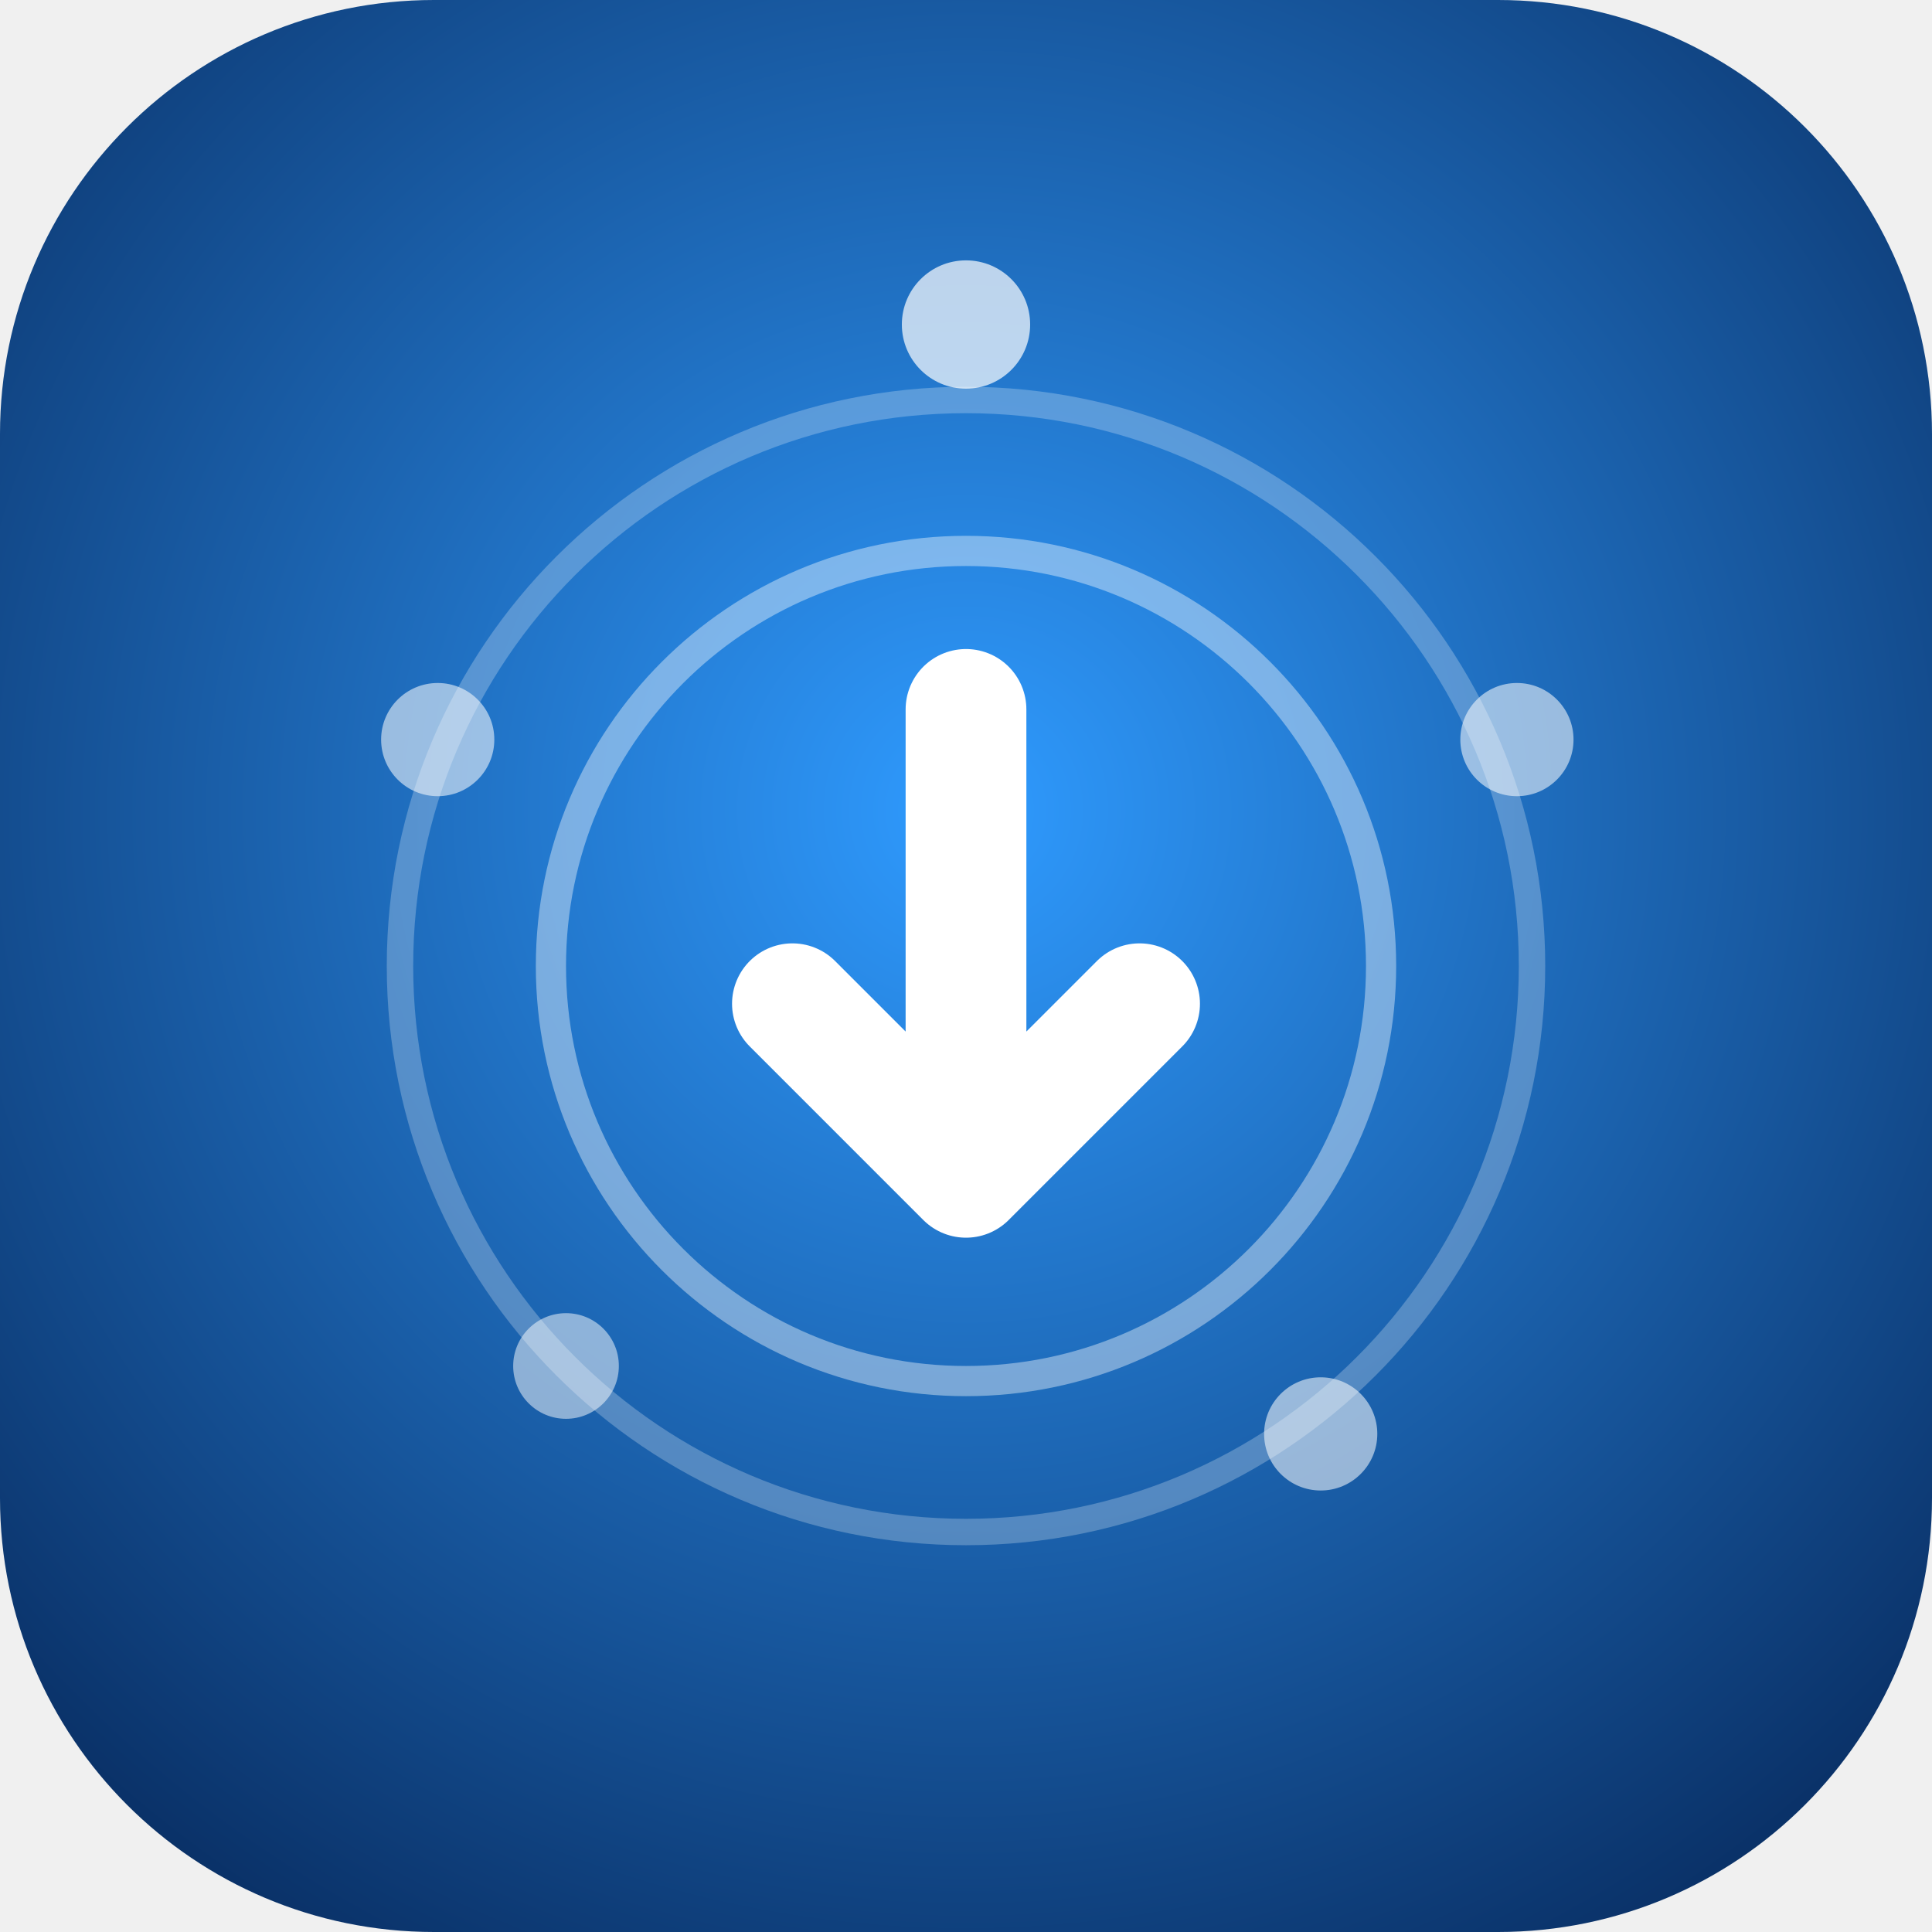
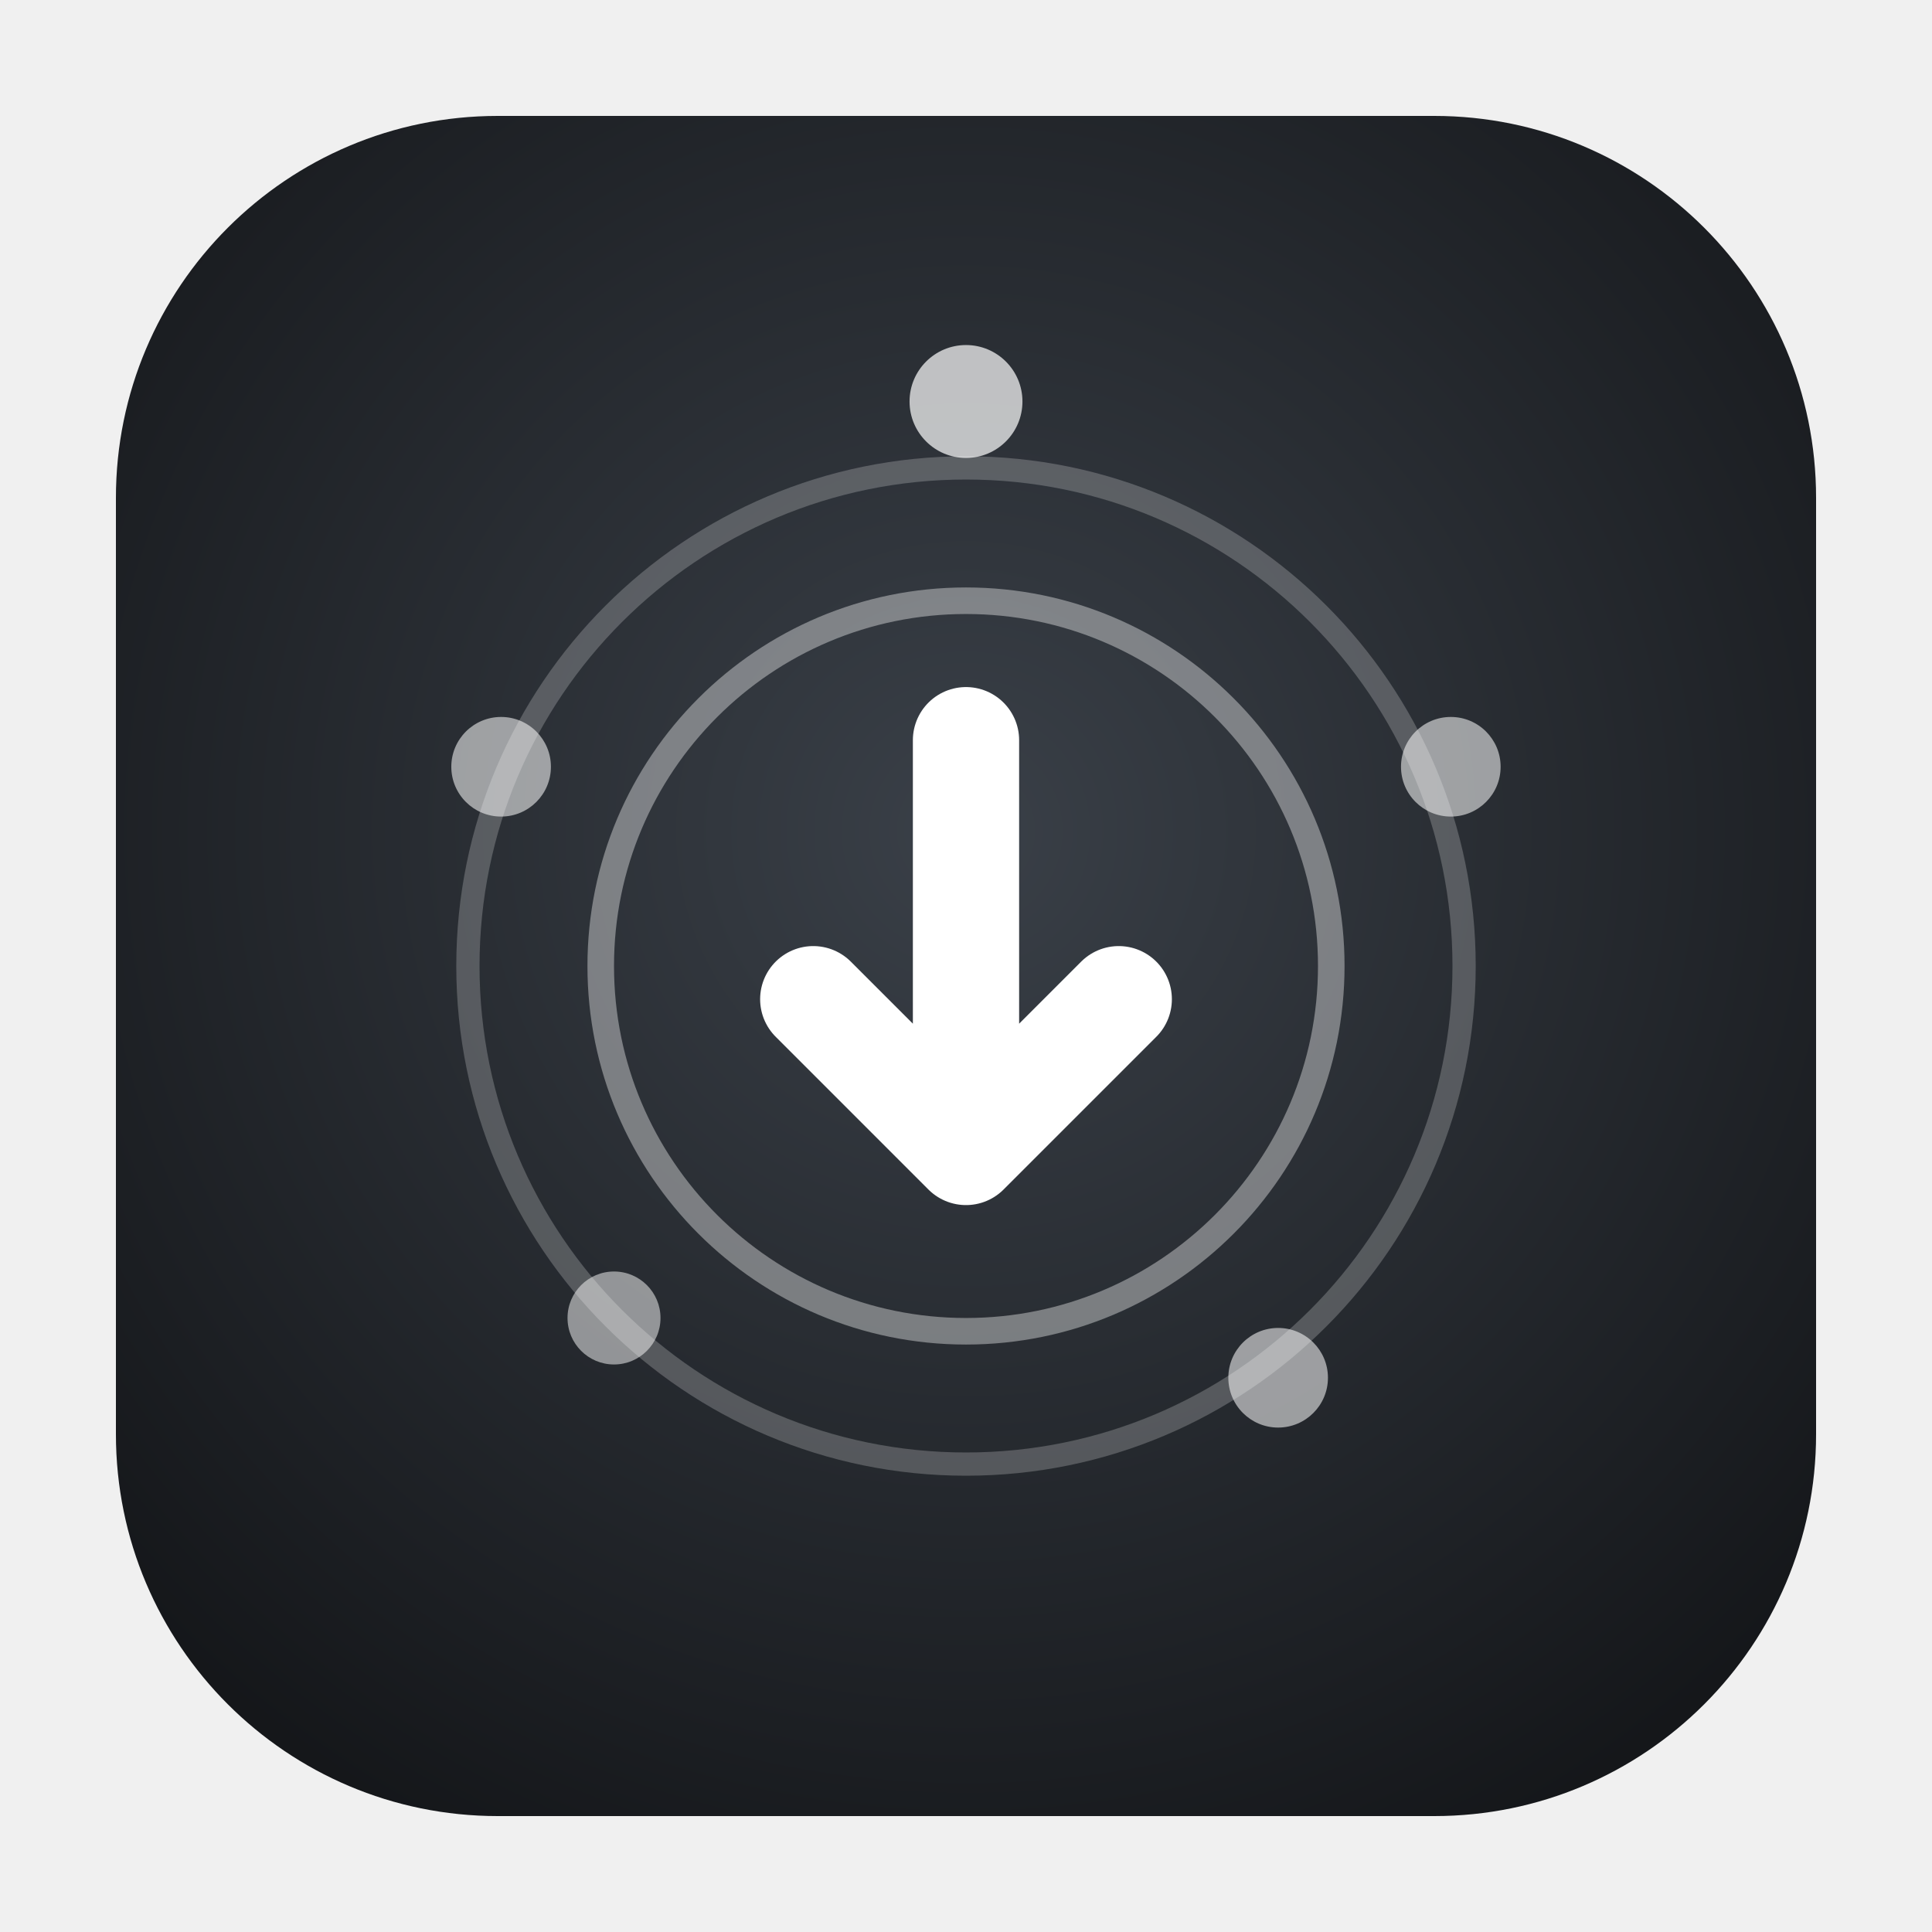
<svg xmlns="http://www.w3.org/2000/svg" viewBox="0 0 1024 1024" width="1024" height="1024" role="img" aria-label="GoelDownloader">
  <defs>
-     <radialGradient id="bgDark" cx="0.5" cy="0.42" r="0.78">
-       <stop offset="0" stop-color="#2f9bff" />
-       <stop offset="1" stop-color="#04204f" />
+     <radialGradient id="bgDark" cx="0.5" cy="0.42" r="0.85">
+       <stop offset="0" stop-color="#3a4048" />
+       <stop offset="1" stop-color="#0b0c0e" />
    </radialGradient>
  </defs>
-   <rect width="1024" height="1024" rx="230" fill="url(#bgDark)" />
-   <circle cx="512" cy="512" r="300" fill="none" stroke="#ffffff" stroke-width="14" opacity="0.25" />
-   <circle cx="512" cy="512" r="220" fill="none" stroke="#ffffff" stroke-width="16" opacity="0.40" />
-   <circle cx="512" cy="172" r="34" fill="#ffffff" opacity="0.70" />
-   <circle cx="804" cy="392" r="30" fill="#ffffff" opacity="0.55" />
-   <circle cx="700" cy="760" r="30" fill="#ffffff" opacity="0.55" />
-   <circle cx="300" cy="724" r="28" fill="#ffffff" opacity="0.50" />
-   <circle cx="232" cy="392" r="30" fill="#ffffff" opacity="0.55" />
-   <path d="M512 376 L512 620 M512 624 L420 532 M512 624 L604 532" fill="none" stroke="#ffffff" stroke-width="64" stroke-linecap="round" stroke-linejoin="round" />
+   <g transform="translate(512 512) scale(0.88) translate(-512 -512)">
+     <rect width="1024" height="1024" rx="230" fill="url(#bgDark)" />
+     <circle cx="512" cy="512" r="300" fill="none" stroke="#ffffff" stroke-width="14" opacity="0.22" />
+     <circle cx="512" cy="512" r="220" fill="none" stroke="#ffffff" stroke-width="16" opacity="0.38" />
+     <circle cx="512" cy="172" r="34" fill="#ffffff" opacity="0.70" />
+     <circle cx="804" cy="392" r="30" fill="#ffffff" opacity="0.55" />
+     <circle cx="700" cy="760" r="30" fill="#ffffff" opacity="0.55" />
+     <circle cx="300" cy="724" r="28" fill="#ffffff" opacity="0.50" />
+     <circle cx="232" cy="392" r="30" fill="#ffffff" opacity="0.55" />
+     <path d="M512 376 L512 620 M512 624 L420 532 M512 624 L604 532" fill="none" stroke="#ffffff" stroke-width="64" stroke-linecap="round" stroke-linejoin="round" />
+   </g>
</svg>
